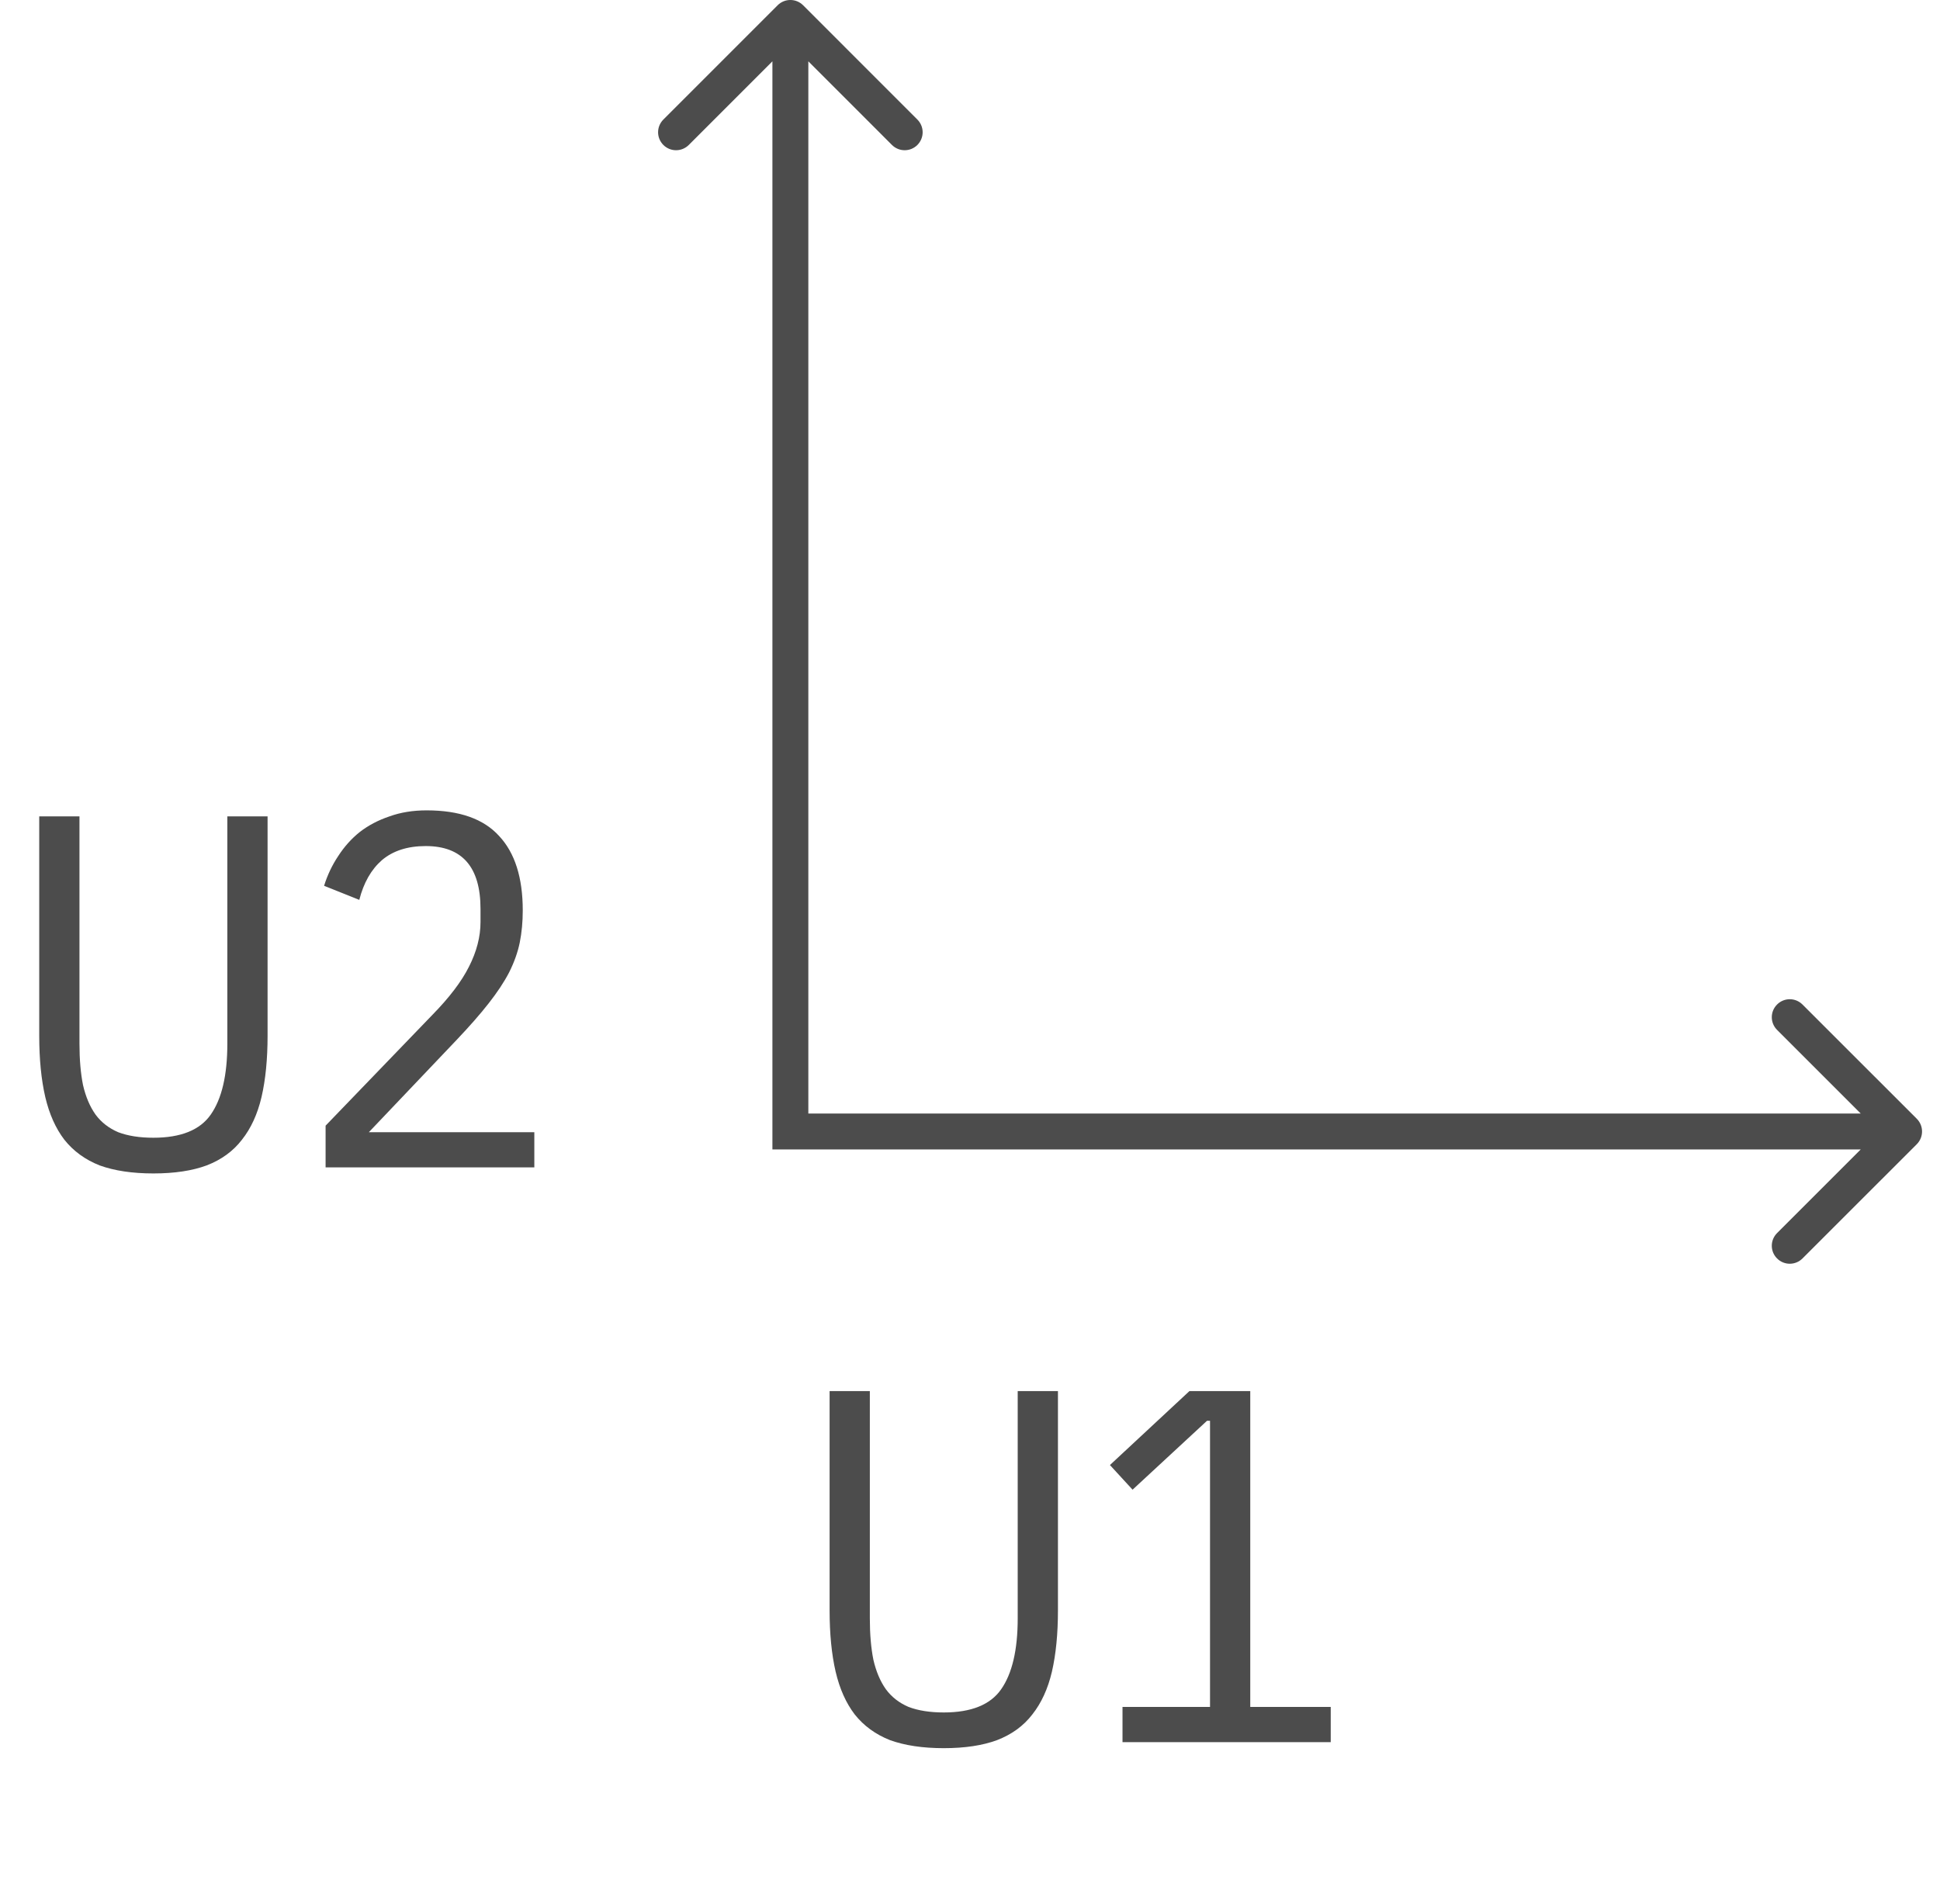
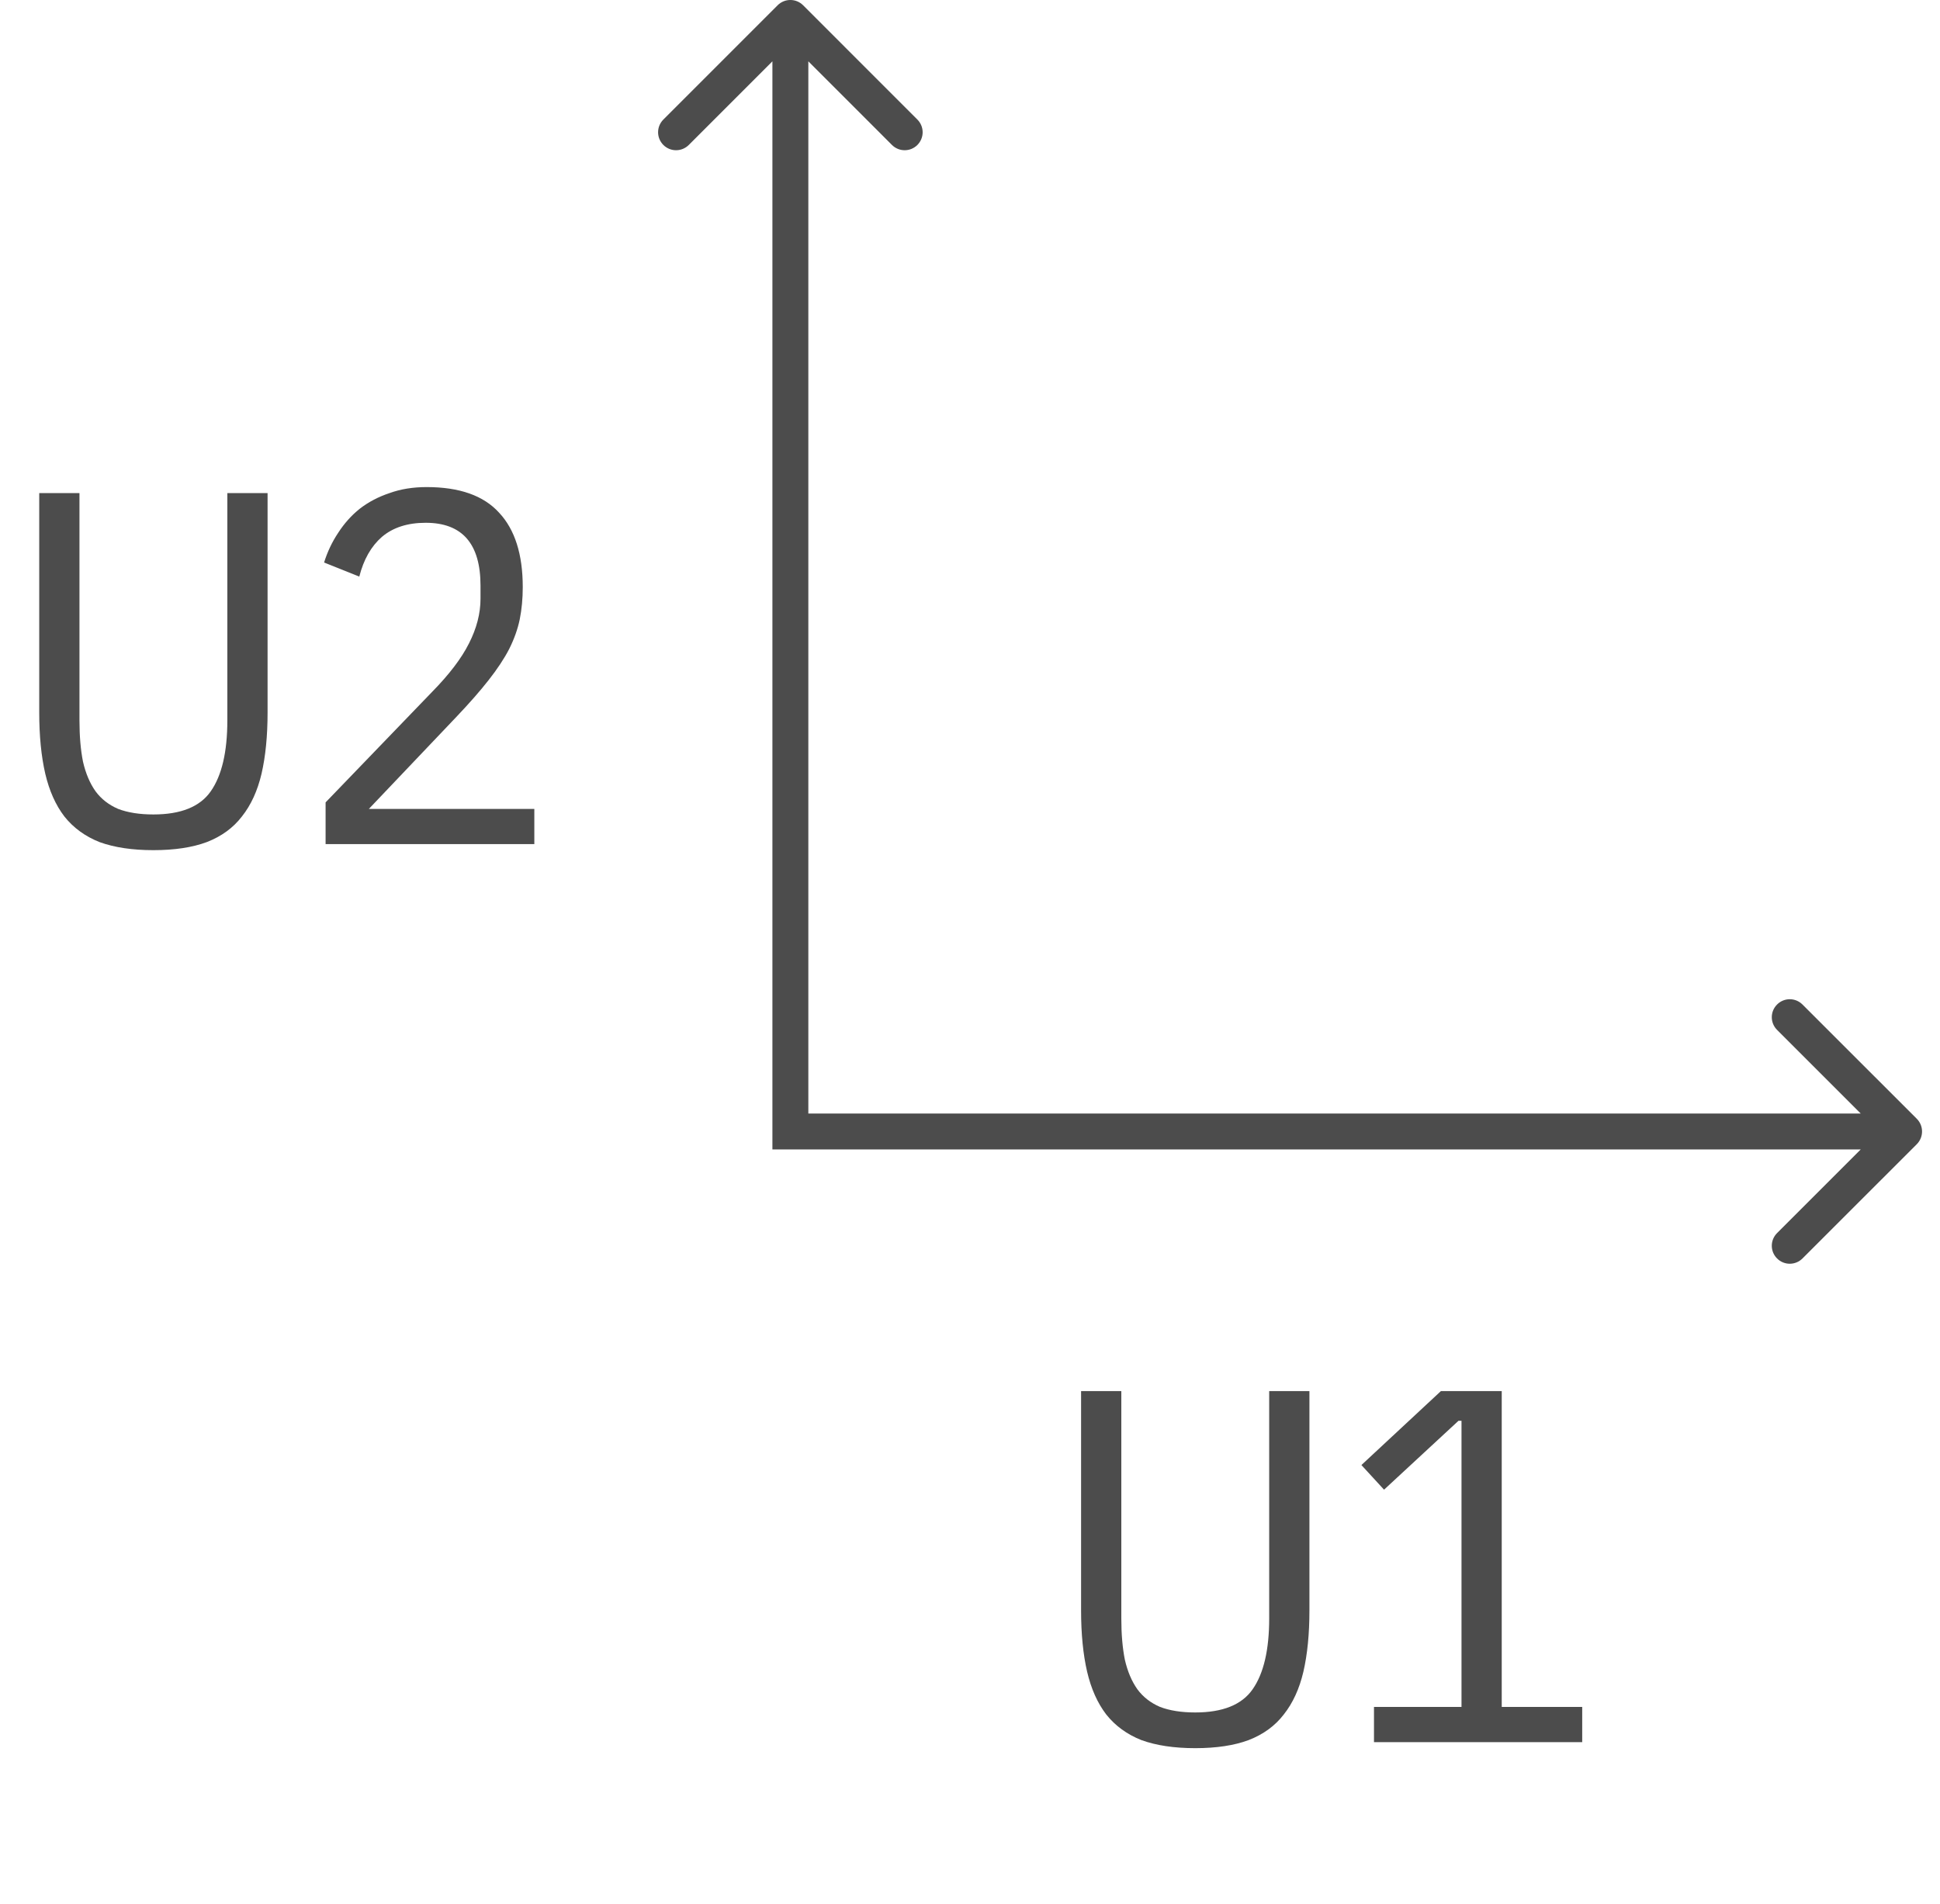
<svg xmlns="http://www.w3.org/2000/svg" width="54" height="53" viewBox="0 0 54 53" fill="none">
  <g opacity="0.7">
    <path d="M53.354 31.854C53.549 31.658 53.549 31.342 53.354 31.146L50.172 27.965C49.976 27.769 49.66 27.769 49.465 27.965C49.269 28.16 49.269 28.476 49.465 28.672L52.293 31.5L49.465 34.328C49.269 34.524 49.269 34.84 49.465 35.035C49.66 35.231 49.976 35.231 50.172 35.035L53.354 31.854ZM22 31.5H21.5V32H22V31.5ZM22.354 0.146C22.158 -0.049 21.842 -0.049 21.646 0.146L18.465 3.328C18.269 3.524 18.269 3.84 18.465 4.036C18.66 4.231 18.976 4.231 19.172 4.036L22 1.207L24.828 4.036C25.024 4.231 25.34 4.231 25.535 4.036C25.731 3.84 25.731 3.524 25.535 3.328L22.354 0.146ZM53 31.5V31H22V31.5V32H53V31.5ZM22 31.5H22.5V0.5H22H21.5V31.5H22Z" fill="black" />
-     <path d="M24.212 38.728V45.056C24.212 45.495 24.245 45.877 24.31 46.204C24.385 46.531 24.501 46.806 24.66 47.03C24.819 47.245 25.029 47.408 25.29 47.52C25.561 47.623 25.887 47.674 26.27 47.674C27.035 47.674 27.567 47.459 27.866 47.03C28.174 46.591 28.328 45.933 28.328 45.056V38.728H29.448V44.832C29.448 45.485 29.392 46.055 29.28 46.54C29.168 47.016 28.986 47.413 28.734 47.73C28.491 48.047 28.165 48.285 27.754 48.444C27.353 48.593 26.858 48.668 26.27 48.668C25.682 48.668 25.183 48.593 24.772 48.444C24.371 48.285 24.044 48.047 23.792 47.73C23.549 47.413 23.372 47.016 23.26 46.54C23.148 46.055 23.092 45.485 23.092 44.832V38.728H24.212ZM31.245 48.5V47.52H33.681V39.554H33.597L31.525 41.472L30.895 40.786L33.107 38.728H34.801V47.52H37.041V48.5H31.245Z" fill="black" />
-     <path d="M2.212 22.728V29.056C2.212 29.495 2.245 29.877 2.31 30.204C2.385 30.531 2.501 30.806 2.66 31.03C2.819 31.245 3.029 31.408 3.29 31.52C3.561 31.623 3.887 31.674 4.27 31.674C5.035 31.674 5.567 31.459 5.866 31.03C6.174 30.591 6.328 29.933 6.328 29.056V22.728H7.448V28.832C7.448 29.485 7.392 30.055 7.28 30.54C7.168 31.016 6.986 31.413 6.734 31.73C6.491 32.047 6.165 32.285 5.754 32.444C5.353 32.593 4.858 32.668 4.27 32.668C3.682 32.668 3.183 32.593 2.772 32.444C2.371 32.285 2.044 32.047 1.792 31.73C1.549 31.413 1.372 31.016 1.26 30.54C1.148 30.055 1.092 29.485 1.092 28.832V22.728H2.212ZM14.873 32.5H9.063V31.338L12.031 28.258C12.507 27.773 12.847 27.325 13.053 26.914C13.267 26.494 13.375 26.079 13.375 25.668V25.304C13.375 24.137 12.866 23.554 11.849 23.554C11.345 23.554 10.939 23.685 10.631 23.946C10.332 24.207 10.122 24.576 10.001 25.052L9.021 24.66C9.114 24.361 9.245 24.086 9.413 23.834C9.581 23.573 9.781 23.349 10.015 23.162C10.257 22.975 10.533 22.831 10.841 22.728C11.149 22.616 11.494 22.56 11.877 22.56C12.791 22.56 13.463 22.798 13.893 23.274C14.331 23.741 14.551 24.431 14.551 25.346C14.551 25.663 14.523 25.962 14.467 26.242C14.411 26.513 14.313 26.788 14.173 27.068C14.033 27.339 13.841 27.628 13.599 27.936C13.365 28.235 13.067 28.575 12.703 28.958L10.267 31.52H14.873V32.5Z" fill="black" />
+     <path d="M31.212 38.728V45.056C31.212 45.495 31.245 45.877 31.31 46.204C31.385 46.531 31.501 46.806 31.66 47.03C31.819 47.245 32.029 47.408 32.29 47.52C32.561 47.623 32.887 47.674 33.27 47.674C34.035 47.674 34.567 47.459 34.866 47.03C35.174 46.591 35.328 45.933 35.328 45.056V38.728H36.448V44.832C36.448 45.485 36.392 46.055 36.28 46.54C36.168 47.016 35.986 47.413 35.734 47.73C35.491 48.047 35.165 48.285 34.754 48.444C34.353 48.593 33.858 48.668 33.27 48.668C32.682 48.668 32.183 48.593 31.772 48.444C31.371 48.285 31.044 48.047 30.792 47.73C30.549 47.413 30.372 47.016 30.26 46.54C30.148 46.055 30.092 45.485 30.092 44.832V38.728H31.212ZM38.245 48.5V47.52H40.681V39.554H40.597L38.525 41.472L37.895 40.786L40.107 38.728H41.801V47.52H44.041V48.5H38.245Z" fill="black" />
+     <path d="M2.212 13.728V20.056C2.212 20.495 2.245 20.877 2.31 21.204C2.385 21.531 2.501 21.806 2.66 22.03C2.819 22.245 3.029 22.408 3.29 22.52C3.561 22.623 3.887 22.674 4.27 22.674C5.035 22.674 5.567 22.459 5.866 22.03C6.174 21.591 6.328 20.933 6.328 20.056V13.728H7.448V19.832C7.448 20.485 7.392 21.055 7.28 21.54C7.168 22.016 6.986 22.413 6.734 22.73C6.491 23.047 6.165 23.285 5.754 23.444C5.353 23.593 4.858 23.668 4.27 23.668C3.682 23.668 3.183 23.593 2.772 23.444C2.371 23.285 2.044 23.047 1.792 22.73C1.549 22.413 1.372 22.016 1.26 21.54C1.148 21.055 1.092 20.485 1.092 19.832V13.728H2.212ZM14.873 23.5H9.063V22.338L12.031 19.258C12.507 18.773 12.847 18.325 13.053 17.914C13.267 17.494 13.375 17.079 13.375 16.668V16.304C13.375 15.137 12.866 14.554 11.849 14.554C11.345 14.554 10.939 14.685 10.631 14.946C10.332 15.207 10.122 15.576 10.001 16.052L9.021 15.66C9.114 15.361 9.245 15.086 9.413 14.834C9.581 14.573 9.781 14.349 10.015 14.162C10.257 13.975 10.533 13.831 10.841 13.728C11.149 13.616 11.494 13.56 11.877 13.56C12.791 13.56 13.463 13.798 13.893 14.274C14.331 14.741 14.551 15.431 14.551 16.346C14.551 16.663 14.523 16.962 14.467 17.242C14.411 17.513 14.313 17.788 14.173 18.068C14.033 18.339 13.841 18.628 13.599 18.936C13.365 19.235 13.067 19.575 12.703 19.958L10.267 22.52H14.873V23.5Z" fill="black" />
  </g>
</svg>
